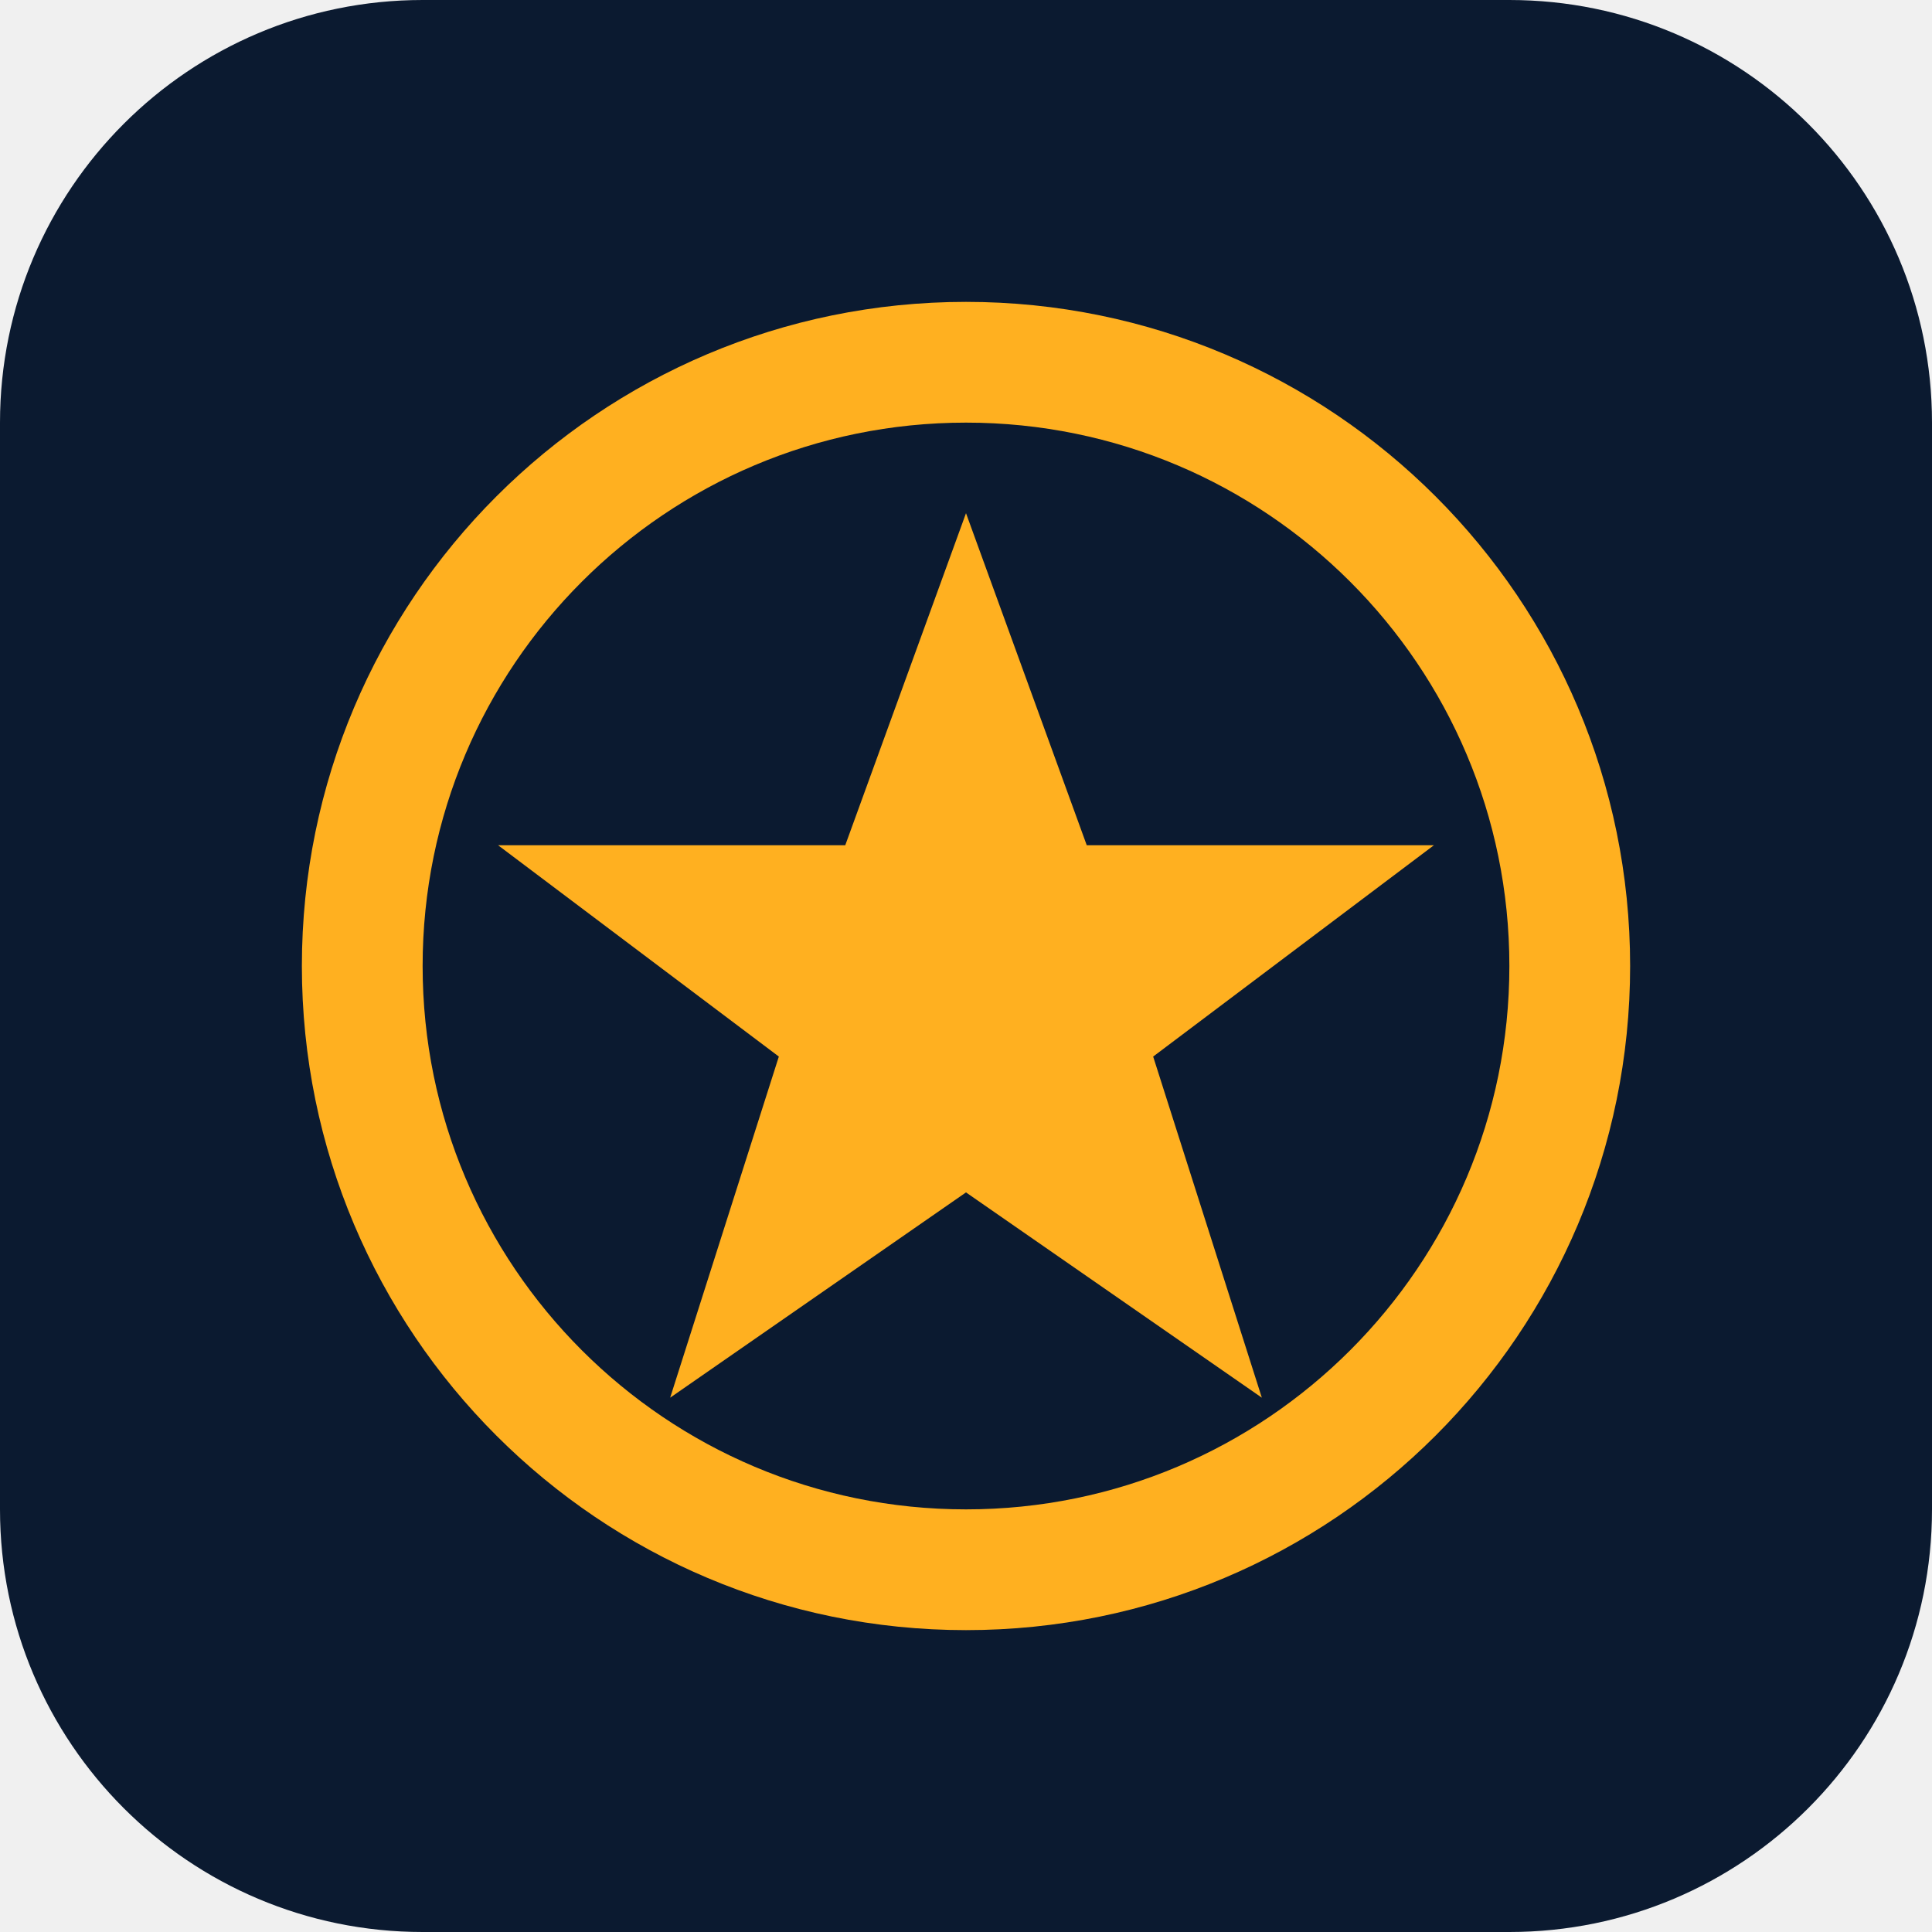
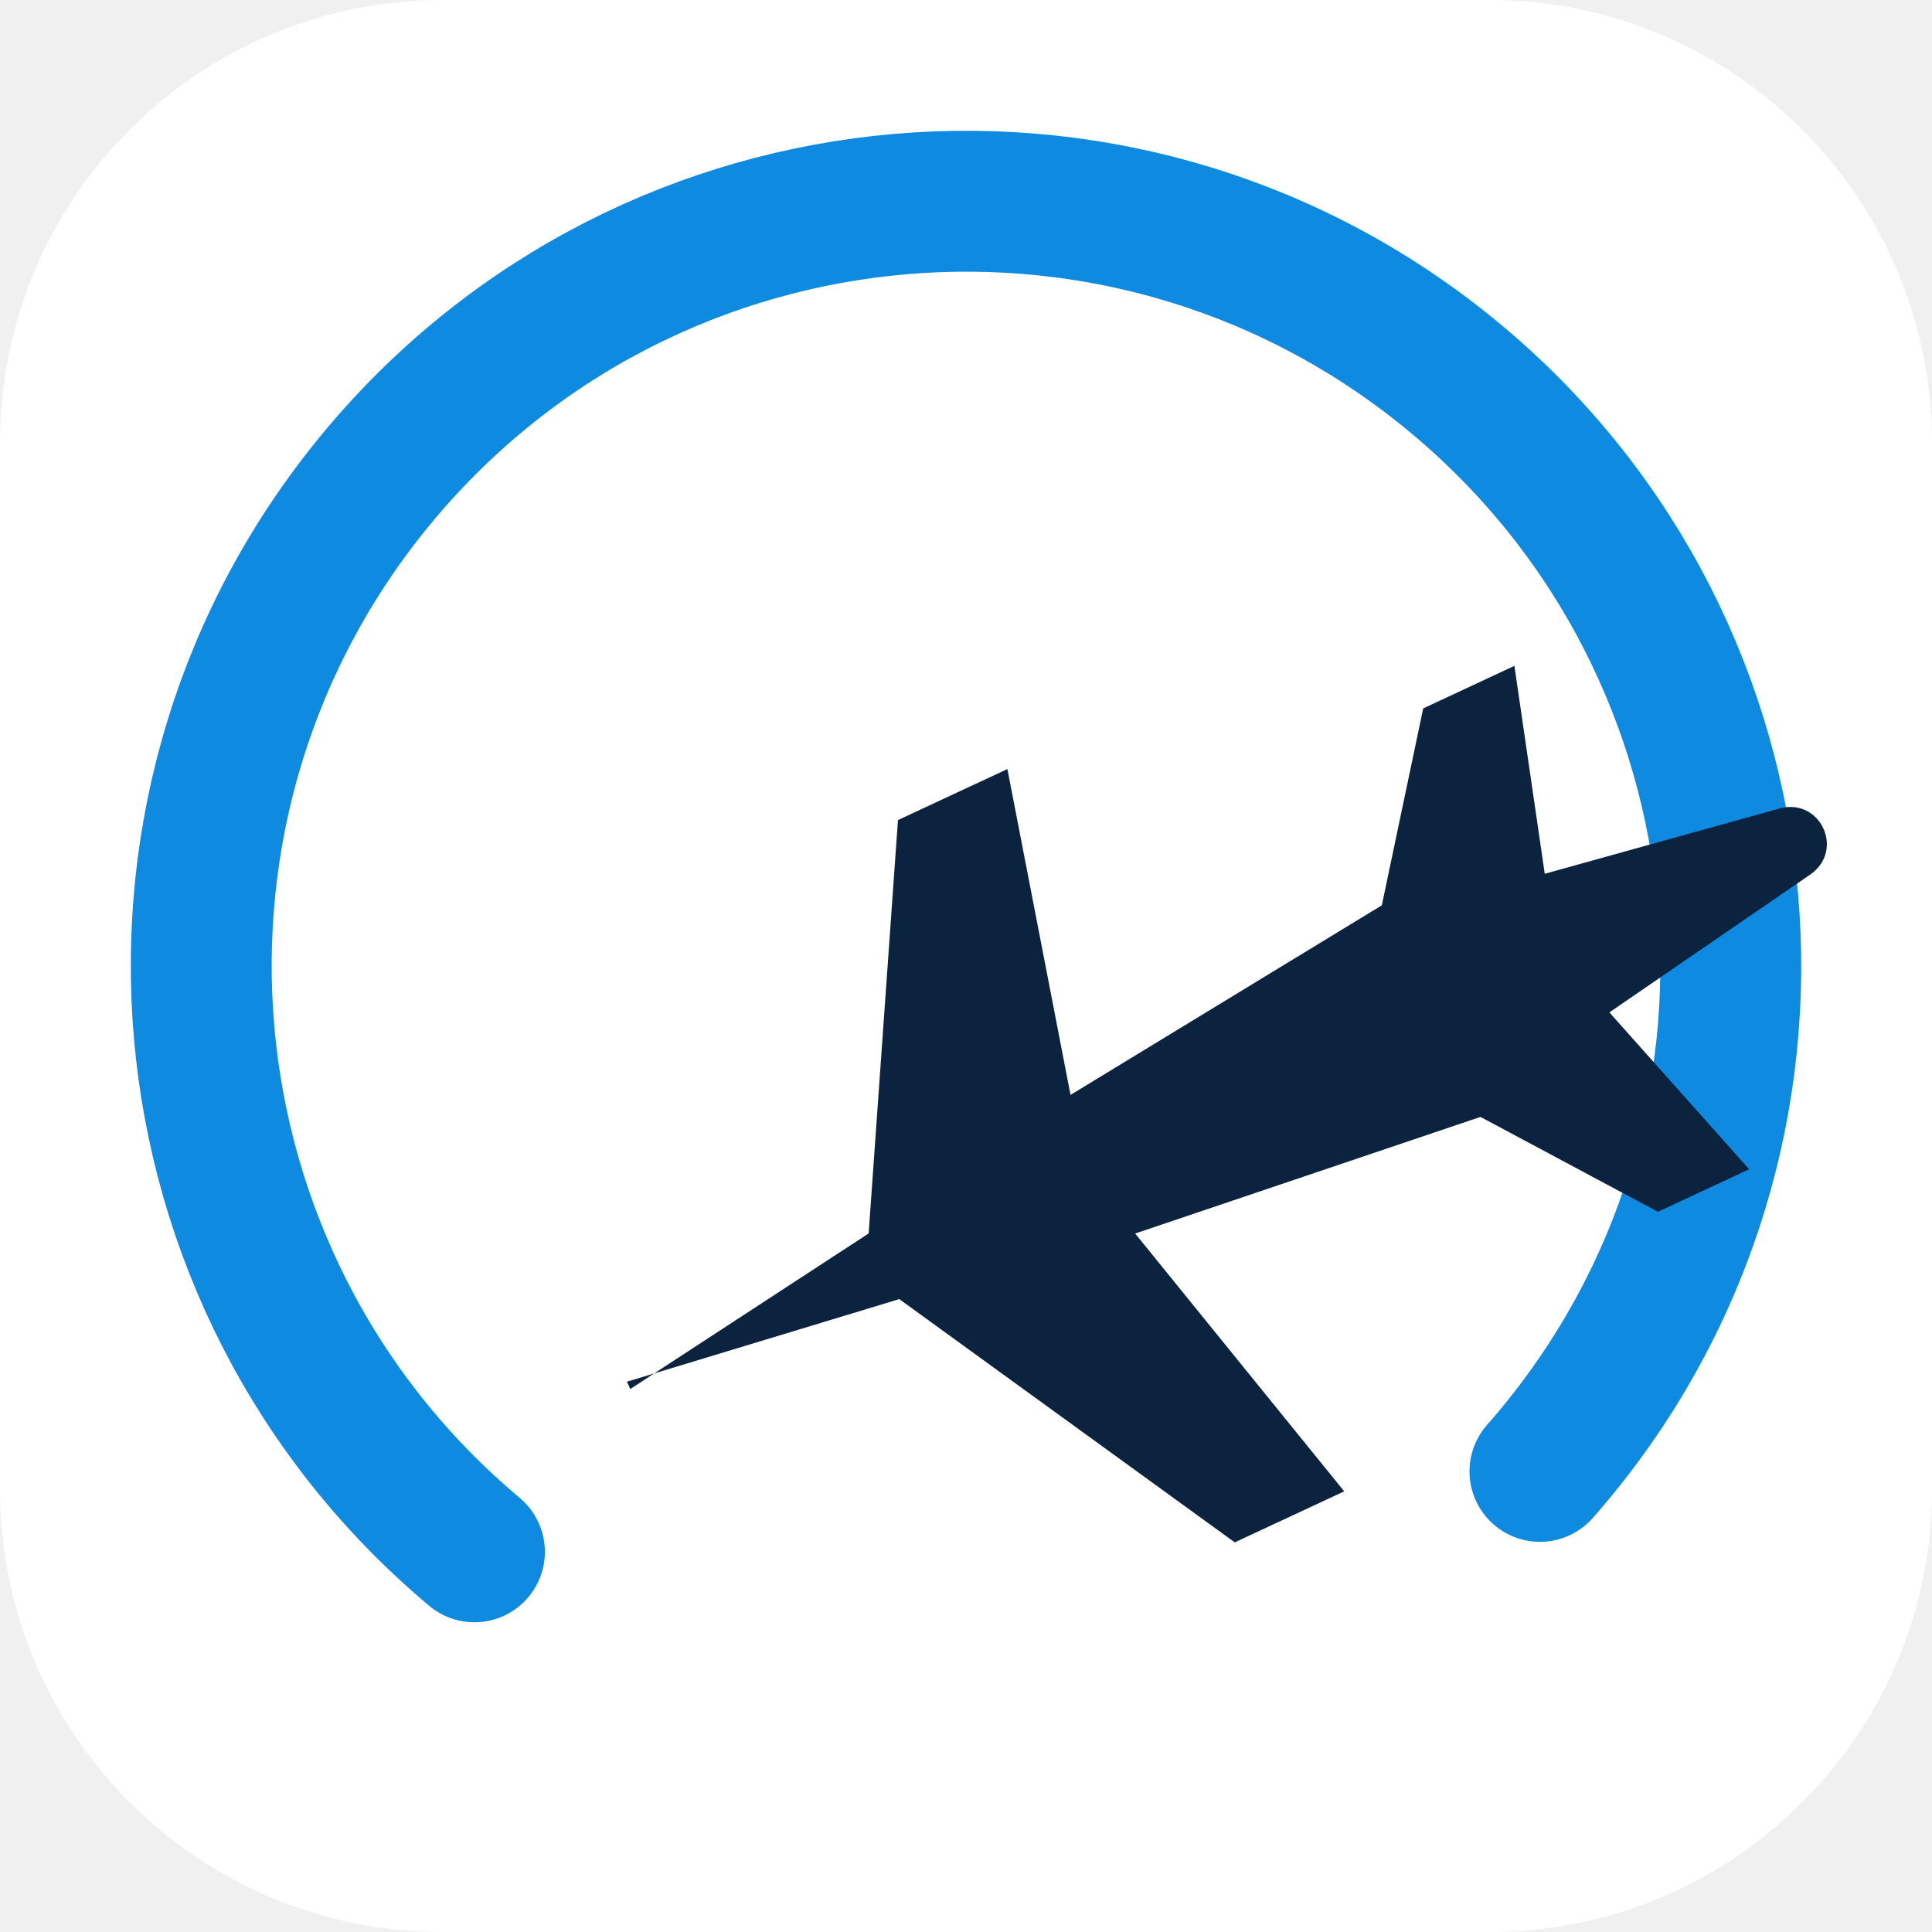
- <svg xmlns="http://www.w3.org/2000/svg" viewBox="0 0 64 64">
-   <rect width="64" height="64" rx="14" fill="#0b1a30" />
-   <circle cx="32" cy="32" r="20" fill="none" stroke="#ffb020" stroke-width="4" />
-   <path d="M32 17l4 11h11.5l-9.3 7 3.6 11.3L32 39.5l-9.8 6.8 3.6-11.3-9.3-7H28z" fill="#ffb020" />
+ <svg xmlns="http://www.w3.org/2000/svg" viewBox="0 0 48 48">
+   <rect width="48" height="48" rx="11" fill="#ffffff" />
+   <circle cx="24" cy="24" r="19" fill="none" stroke="#0e8be0" stroke-width="3.5" stroke-linecap="round" stroke-dasharray="90 30" transform="rotate(130 24 24)" />
+   <path d="M12 30l7-1 5-9h3l-2 8 9-1 3-4h2.5l-1.5 5 6 1c1 .2 1 1.6 0 1.8l-6 1 1.5 5H37l-3-4-9-1 2 8h-3l-5-9-7-1z" fill="#0c2340" transform="rotate(-25 24 24)" />
</svg>
